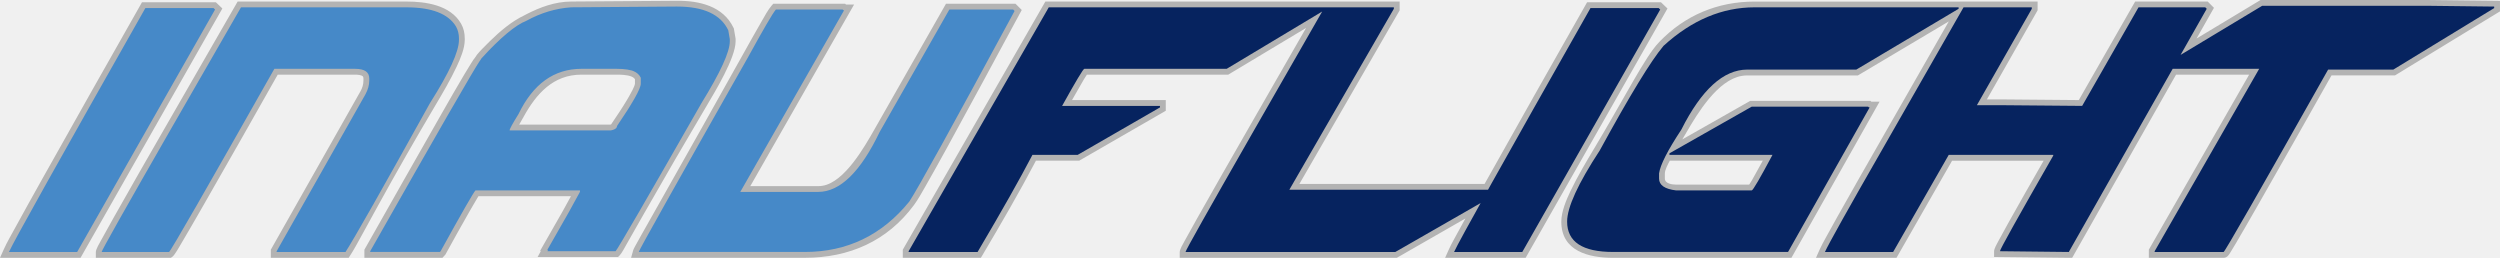
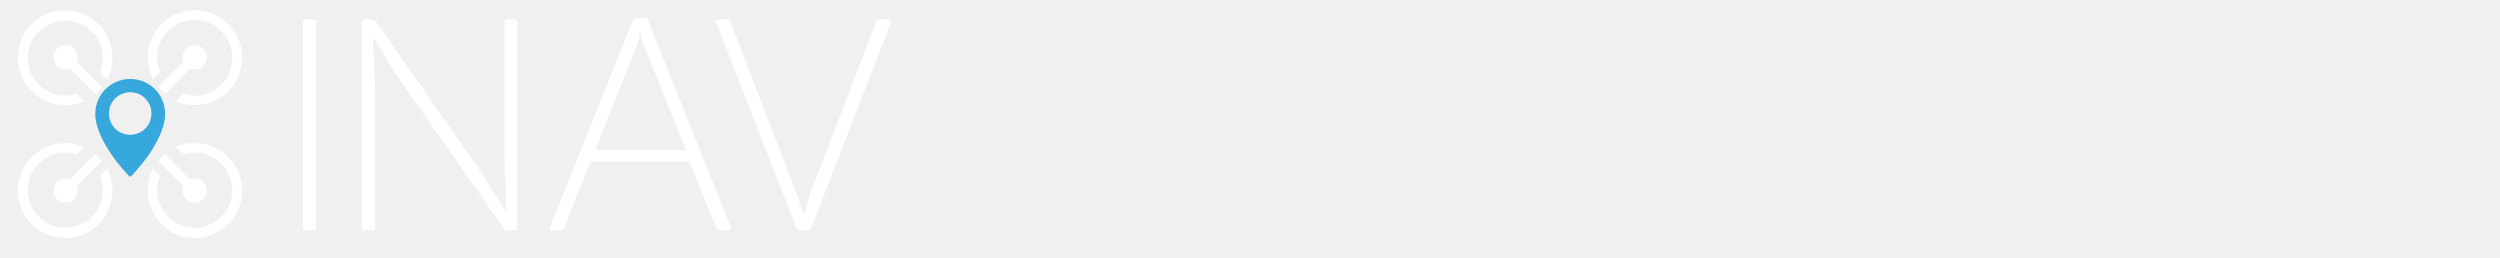
- <svg xmlns="http://www.w3.org/2000/svg" xml:space="preserve" width="232.348mm" height="23.958mm" style="shape-rendering:geometricPrecision; text-rendering:geometricPrecision; image-rendering:optimizeQuality; fill-rule:evenodd; clip-rule:evenodd" viewBox="0 0 235.053 24.236">
-   <defs>
-     <style type="text/css">
-    
-     .fil0 {fill:#B3B3B3}
-     .fil2 {fill:#06235F;fill-rule:nonzero}
-     .fil1 {fill:#4689C8;fill-rule:nonzero}
-    
-   </style>
-   </defs>
-   <g id="Layer_x0020_1">
-     <g id="_285379256">
-       <path id="_280758896" class="fil0" d="M13.348 0.214l6.95 0 0.609 0.583 -13.334 23.439 -7.572 0 0.344 -0.769c0.302,-0.675 0.72,-1.391 1.075,-2.041 0.821,-1.503 1.656,-2.999 2.492,-4.494 3.072,-5.492 6.176,-10.968 9.28,-16.442l0.157 -0.277zm12.765 6.803c-2.369,4.187 -4.739,8.376 -7.136,12.547 -0.626,1.089 -1.252,2.178 -1.892,3.258 -0.144,0.243 -0.652,1.159 -0.875,1.316l-0.141 0.099 -7.059 0 0 -0.546c0,-0.256 0.347,-0.832 0.47,-1.057 0.398,-0.734 0.808,-1.464 1.217,-2.192 1.605,-2.852 3.236,-5.691 4.869,-8.527l6.778 -11.771 15.858 0c1.836,0 4.141,0.328 5.149,2.082 0.245,0.426 0.346,0.901 0.346,1.39l0 0.137c0,0.809 -0.422,1.795 -0.763,2.517 -0.594,1.259 -1.321,2.496 -2.032,3.692 -1.856,3.125 -3.656,6.279 -5.409,9.462 -0.533,0.967 -1.06,1.937 -1.593,2.903 -0.304,0.551 -0.614,1.13 -0.955,1.659l-0.161 0.251 -7.322 0 0 -0.762 8.434 -14.9c0.171,-0.302 0.274,-0.637 0.274,-0.986l0 -0.208c0,-0.057 -0.007,-0.133 -0.04,-0.182 -0.112,-0.162 -0.566,-0.182 -0.734,-0.182l-7.283 0zm24.726 16.61l-0.053 -0.054 2.154 -3.777 0.739 -1.347 -8.696 0c-0.059,0.093 -0.116,0.193 -0.163,0.271 -0.221,0.366 -0.435,0.737 -0.648,1.109 -0.769,1.343 -1.519,2.699 -2.267,4.054l-0.031 0.057 -0.272 0.297 -7.341 0 0 -0.762 0.071 -0.125c2.436,-4.294 4.861,-8.597 7.313,-12.882 0.672,-1.174 1.345,-2.35 2.036,-3.512 0.204,-0.343 0.411,-0.687 0.625,-1.024 0.12,-0.189 0.252,-0.401 0.396,-0.572l0.008 -0.01c0.043,-0.051 0.077,-0.133 0.126,-0.194 0.311,-0.39 0.664,-0.718 1.013,-1.072 0.081,-0.082 0.163,-0.164 0.245,-0.245 0.901,-0.885 2.025,-1.843 3.178,-2.383 0.064,-0.03 0.126,-0.068 0.188,-0.1 1.316,-0.684 2.735,-1.201 4.234,-1.212l9.969 -0.071c2.083,-0.015 4.33,0.497 5.303,2.542l0.033 0.068 0.163 0.959 0 0.254c0,1.54 -1.951,4.753 -2.729,6.066 -2.018,3.405 -4.007,6.825 -5.965,10.264 -0.507,0.89 -1.01,1.782 -1.519,2.671 -0.142,0.248 -0.489,0.915 -0.683,1.109l-0.16 0.16 -7.561 0 0.295 -0.538zm6.553 -11.915c0.024,-0.006 0.052,-0.013 0.077,-0.021l0 -0.017 0.095 -0.139c0.477,-0.7 0.951,-1.41 1.384,-2.138l0.014 -0.023c0.058,-0.098 0.116,-0.197 0.173,-0.296l0.01 -0.018c0.124,-0.213 0.54,-0.95 0.554,-1.193l0 -0.419c-0.086,-0.128 -0.215,-0.21 -0.365,-0.266 -0.396,-0.148 -0.965,-0.165 -1.384,-0.165l-3.277 0c-2.652,0 -4.243,1.786 -5.446,3.97 -0.134,0.244 -0.272,0.484 -0.411,0.725l8.576 0zm22.14 -11.289l0.772 0 -9.761 17.077 6.381 0c0.135,0 0.27,-0.011 0.403,-0.032 2.085,-0.338 3.971,-3.689 4.909,-5.336l6.706 -11.78 6.54 0 0.585 0.585 -0.194 0.358c-2.278,4.216 -4.549,8.438 -6.858,12.637 -0.657,1.195 -1.317,2.391 -1.996,3.574 -0.328,0.571 -0.694,1.241 -1.085,1.77 -2.511,3.395 -6.09,4.962 -10.265,4.962l-16.334 0 0.194 -0.693c0.04,-0.143 0.161,-0.348 0.233,-0.481 0.167,-0.307 0.338,-0.613 0.509,-0.918 0.648,-1.156 1.302,-2.309 1.955,-3.463 2.545,-4.5 5.081,-9.005 7.601,-13.519 0.591,-1.058 1.18,-2.118 1.787,-3.167 0.244,-0.42 0.609,-1.102 0.928,-1.462l0.163 -0.184 6.761 0 0.065 0.071zm104.765 -0.28l7.281 0 0 0.828 -4.769 8.374 1.509 0 7.134 0.063 5.298 -9.264 6.818 0 0.591 0.591 -1.637 2.886 6.015 -3.619 15.907 0 6.608 0.078 0 0.989 -9.874 6.021 -5.967 0c-2.369,4.201 -4.74,8.402 -7.138,12.586 -0.617,1.076 -1.234,2.154 -1.866,3.222 -0.161,0.273 -0.323,0.547 -0.492,0.816 -0.153,0.245 -0.303,0.524 -0.65,0.524l-7.03 0 0 -0.763 9.43 -16.456 -6.871 0 -9.766 17.22 -0.388 0 -6.954 -0.077 0 -0.54c0,-0.244 0.263,-0.692 0.377,-0.908 0.307,-0.579 0.627,-1.154 0.946,-1.726 1.097,-1.967 2.215,-3.924 3.336,-5.878l-8.607 0 -5.228 9.13 -7.57 0 0.342 -0.769c0.158,-0.355 0.36,-0.716 0.545,-1.058 0.364,-0.673 0.737,-1.341 1.111,-2.008 1.302,-2.324 2.625,-4.638 3.948,-6.951l6.543 -11.442 -8.548 5.08 -10.399 0c-0.172,0 -0.343,0.014 -0.512,0.042 -2.274,0.378 -4.172,3.521 -5.219,5.33 -0.124,0.214 -0.251,0.428 -0.378,0.641l6.381 -3.62 11.315 0 0.071 0.071 0.781 0 -8.29 14.684 -16.765 0c-2.284,0 -4.871,-0.616 -4.871,-3.401 0,-0.942 0.469,-2.045 0.869,-2.883 0.666,-1.395 1.484,-2.764 2.278,-4.089 1.249,-2.083 2.43,-4.197 3.646,-6.298 0.421,-0.728 0.85,-1.46 1.31,-2.164 0.329,-0.504 0.697,-1.034 1.115,-1.468 2.417,-2.512 5.497,-3.79 8.965,-3.79l19.318 0zm-19.834 17.214c0.161,-0.229 0.355,-0.592 0.461,-0.777 0.278,-0.487 0.548,-0.979 0.814,-1.473l-8.741 0c-0.185,0.338 -0.465,0.885 -0.465,1.196l0 0.488c0,0.483 0.712,0.566 1.06,0.566l6.872 0zm-42.292 -0.065l17.411 0c3.136,-5.613 6.309,-11.207 9.48,-16.8l0.157 -0.277 6.95 0 0.609 0.583 -13.334 23.439 -7.572 0 0.344 -0.769c0.223,-0.498 0.519,-1.016 0.78,-1.497 0.258,-0.477 0.518,-0.952 0.78,-1.427l-6.441 3.693 -20.416 0 0 -0.546c0,-0.255 0.337,-0.811 0.458,-1.035 0.386,-0.712 0.783,-1.419 1.18,-2.125 1.554,-2.764 3.132,-5.515 4.71,-8.265l5.528 -9.635 -7.312 4.386 -13.292 0c-0.171,0.24 -0.373,0.609 -0.492,0.81 -0.309,0.524 -0.61,1.053 -0.908,1.583l8.817 0 0 1.005 -8.139 4.692 -4.068 0c-1.571,2.997 -3.298,5.95 -5.018,8.862l-0.159 0.268 -7.342 0 0 -0.763 13.405 -23.33 33.309 0 0 0.83 -9.426 16.319z" />
+ <svg xmlns="http://www.w3.org/2000/svg" version="1.1" id="Ebene_1" x="0px" y="0px" viewBox="187 -6.2 658.6 67.9" style="enable-background:new 187 -6.2 658.6 67.9;" xml:space="preserve">
+   <style type="text/css">
+ 	.st0{fill:#FFFFFF;}
+ 	.st1{fill:#37A8DB;}
+ </style>
+   <g>
+     <path class="st0" d="M267.8-1.1h1.6c0.7,0,0.9,0.2,0.9,1v53.6c0,0.8-0.2,1-0.9,1h-1.6c-0.8,0-1-0.2-1-1V-0.1   C266.7-0.9,267-1.1,267.8-1.1z" />
+     <path class="st0" d="M323.3-0.1v53.6c0,0.8-0.2,1-0.9,1h-1.6c-0.5,0-0.8-0.1-1.1-0.6l-27.8-39.7c-2.6-3.7-4.7-7.9-6.4-10.2h-0.2   c0,3,0.5,8,0.5,12.9v36.5c0,0.8-0.2,1-0.9,1h-1.6c-0.8,0-1-0.2-1-1V-0.1c0-0.8,0.2-1,1-1h1.6c0.6,0,0.9,0.3,1.1,0.5l27,38.7   c2.9,4.2,5.3,8.5,7.2,11.2h0.2c0-3.4-0.5-8.7-0.5-14.1V-0.2c0-0.7,0.2-0.9,1-0.9h1.6C323-1.1,323.3-0.9,323.3-0.1z" />
+     <path class="st0" d="M378.7,54.5h-1.4c-1.2,0-1.6-0.2-1.7-0.9l-7-17.3h-26l-6.9,17.3c-0.2,0.7-0.6,0.9-1.8,0.9h-1.3   c-0.8,0-0.9-0.4-0.7-0.9l21.7-54.2c0.3-0.7,0.6-0.9,1.3-0.9h1.6c0.7,0,1.1,0.2,1.3,0.9l21.7,54.2C379.7,54.1,379.6,54.5,378.7,54.5   z M355.7,2.1h-0.2c0,0.4-0.1,1.8-0.6,3.4l-11.1,27.8h23.9L356.5,5.4C355.9,3.9,355.7,2.5,355.7,2.1z" />
+     <path class="st0" d="M421.7-0.2l-20.9,53.8c-0.2,0.7-0.6,0.9-1.3,0.9H398c-0.8,0-1.1-0.2-1.3-0.9L375.7-0.2   c-0.2-0.5-0.1-0.9,0.6-0.9h1.5c1.2,0,1.5,0.2,1.7,0.9l17.4,45.1c0.7,2,1.3,4.2,1.7,5.3h0.2c0.4-1,0.9-3.2,1.6-5.3l17.3-45.1   c0.2-0.7,0.6-0.9,1.7-0.9h1.5C421.9-1.1,422-0.8,421.7-0.2z" />
+   </g>
+   <path class="st1" d="M220.9,40.1c0.1,0.1,0.2,0.2,0.4,0.2c0.1,0,0.3-0.1,0.4-0.2c0.8-0.9,2.5-2.8,4.2-5.1c2.1-3,4.6-7.3,4.6-11.2  c0-5.1-4.1-9.2-9.2-9.2c-5.1,0-9.2,4.1-9.2,9.2c0,3.9,2.5,8.2,4.6,11.2C218.4,37.4,220.1,39.2,220.9,40.1L220.9,40.1z M221.3,18.1  c3.1,0,5.6,2.5,5.6,5.6c0,3.1-2.5,5.6-5.6,5.6c-3.1,0-5.6-2.5-5.6-5.6C215.7,20.6,218.2,18.1,221.3,18.1L221.3,18.1z M221.3,18.1" />
+   <g>
+     <g>
+       <g>
+         <path class="st0" d="M207.5,8.9c0-1.8-1.4-3.2-3.2-3.2c-1.8,0-3.2,1.4-3.2,3.2c0,1.8,1.4,3.2,3.2,3.2c0.4,0,0.8-0.1,1.2-0.2     l6.6,6.6l1.8-1.8l-6.6-6.6C207.4,9.8,207.5,9.4,207.5,8.9z" />
+         <path class="st0" d="M204.2-3.5c-6.9,0-12.5,5.6-12.5,12.5s5.6,12.5,12.5,12.5c1.8,0,3.5-0.4,5-1l-2-2c-1,0.3-2,0.5-3,0.5     c-5.5,0-9.9-4.5-9.9-9.9s4.5-9.9,9.9-9.9c5.5,0,9.9,4.5,9.9,9.9c0,1.4-0.3,2.6-0.8,3.8l1.9,1.9c0.9-1.7,1.4-3.7,1.4-5.7     C216.7,2.1,211.1-3.5,204.2-3.5z" />
+       </g>
+       <g>
+         <path class="st0" d="M235.1,8.9c0-1.8,1.4-3.2,3.2-3.2c1.8,0,3.2,1.4,3.2,3.2c0,1.8-1.4,3.2-3.2,3.2c-0.4,0-0.8-0.1-1.2-0.2     l-6.6,6.6l-1.8-1.8l6.6-6.6C235.2,9.8,235.1,9.4,235.1,8.9z" />
+         <path class="st0" d="M238.3-3.5c6.9,0,12.5,5.6,12.5,12.5s-5.6,12.5-12.5,12.5c-1.8,0-3.5-0.4-5-1l2-2c1,0.3,2,0.5,3,0.5     c5.5,0,9.9-4.5,9.9-9.9S243.8-1,238.3-1s-9.9,4.5-9.9,9.9c0,1.4,0.3,2.6,0.8,3.8l-1.9,1.9c-0.9-1.7-1.4-3.7-1.4-5.7     C225.9,2.1,231.5-3.5,238.3-3.5z" />
+       </g>
    </g>
-     <g id="_285379208">
-       <path id="_285378680" class="fil1" d="M13.667 0.76l6.412 0 0.143 0.137 -12.967 22.793 -6.412 0c0.452,-1.011 4.729,-8.654 12.824,-22.93zm24.536 -0.071c2.385,0 3.944,0.601 4.675,1.808 0.184,0.339 0.274,0.714 0.274,1.118l0 0.137c0,1.094 -0.904,3.069 -2.718,5.93 -4.461,8.036 -7.108,12.705 -7.947,14.008l-6.477 0 0 -0.071 8.363 -14.775c0.232,-0.44 0.345,-0.863 0.345,-1.255l0 -0.208c0,-0.607 -0.44,-0.91 -1.321,-0.91l-7.602 0c-6.424,11.355 -9.719,17.095 -9.898,17.22l-6.341 0c0,-0.137 2.159,-3.973 6.483,-11.504l6.62 -11.498 15.542 0zm16.191 0l9.689 0c2.242,0 3.706,0.833 4.39,2.51l0.071 0.553c0,1.083 -1.118,3.408 -3.349,6.971 -2.207,3.973 -4.669,8.25 -7.388,12.83l-0.28 0.065 -5.924 0 -0.137 -0.137 3.063 -5.371 0 -0.208 -9.963 0c-0.178,0.178 -1.267,2.082 -3.277,5.716l-0.351 0.071 -5.996 0 -0.065 -0.071 -0.071 0c6.341,-11.176 9.785,-17.148 10.314,-17.91 2.766,-3.349 5.859,-5.02 9.273,-5.02zm-6.62 11.64l8.779 0c0.975,0 1.463,-0.167 1.463,-0.488 1.487,-2.183 2.23,-3.509 2.23,-3.973l0 -0.559c-0.256,-0.559 -0.928,-0.839 -2.016,-0.839l-3.973 0c-2.665,0 -4.824,1.957 -6.483,5.859zm15.893 -11.712c2.492,0 4.098,0.743 4.806,2.23l0.143 0.839 0 0.208c0,0.987 -0.886,2.915 -2.653,5.787 -5.193,9.095 -7.887,13.74 -8.083,13.936l-6.412 0 3.135 -5.716 -9.898 0c-0.184,0.19 -1.279,2.094 -3.277,5.716l-0.065 0.071 -6.555 0 0 -0.071c6.364,-11.206 9.85,-17.249 10.457,-18.124 1.778,-1.951 3.194,-3.135 4.253,-3.551 1.332,-0.732 2.73,-1.154 4.182,-1.255l9.969 -0.071zm-15.756 11.64l9.898 0c1.671,-2.599 2.51,-4.063 2.51,-4.39l0 -0.28c0,-0.744 -0.791,-1.118 -2.367,-1.118l-3.277 0c-2.581,0 -4.556,1.422 -5.924,4.253 -0.559,0.898 -0.839,1.41 -0.839,1.535zm25.041 -11.361l6.275 0 0.065 0.071 0.071 0 -9.761 17.077 7.322 0c2.058,0 3.985,-1.885 5.787,-5.645l6.549 -11.504 5.996 0 0.137 0.137c-5.865,10.855 -9.166,16.827 -9.898,17.916 -2.564,3.158 -5.841,4.741 -9.826,4.741l-15.614 0c0.071,-0.256 3.486,-6.341 10.248,-18.261 1.487,-2.706 2.367,-4.217 2.647,-4.532z" />
-       <path id="_285374912" class="fil2" d="M98.605 0.689l26.136 0 0 0.137 -9.41 5.645 -13.383 0c-0.101,0 -0.797,1.166 -2.088,3.486l9.202 0 0 0.143 -7.738 4.461 -4.253 0c-1.148,2.207 -2.867,5.252 -5.157,9.13l-6.483 0 0 -0.071 13.175 -22.93zm32.447 0l0 0.137 -9.826 17.012 19.932 0 0 0.137 -9.969 5.716 -19.724 0c0,-0.137 2.094,-3.854 6.275,-11.153l6.757 -11.777 0.071 -0.071 6.483 0zm18.487 0.071l6.412 0 0.143 0.137 -12.967 22.793 -6.412 0c0.452,-1.011 4.729,-8.654 12.824,-22.93zm15.441 -0.071l19.171 0 0 0.137 -9.618 5.716 -10.248 0c-2.242,0 -4.312,1.885 -6.204,5.645 -1.291,1.957 -1.987,3.325 -2.094,4.116l0 0.488c0,0.613 0.535,0.987 1.606,1.112l7.108 0c0.119,-0.012 0.767,-1.124 1.951,-3.343l-9.689 0 0 -0.143 7.738 -4.39 10.944 0 0.071 0.071 0.071 0 -7.673 13.591 -16.447 0c-2.885,0 -4.324,-0.952 -4.324,-2.855 0,-1.338 1.023,-3.569 3.069,-6.692 2.813,-5.151 4.806,-8.422 5.996,-9.832 2.647,-2.415 5.502,-3.622 8.571,-3.622zm26.052 0l0 0.137 -5.163 9.065 2.445 0 7.453 0.065 5.3 -9.267 6.275 0 0.137 0.137 -12.967 22.864 -0.065 0 -6.412 -0.071c0,-0.161 1.671,-3.158 5.014,-8.988l0 -0.071 -9.826 0 -5.228 9.13 -6.412 0c0.315,-0.708 2.171,-4.033 5.579,-9.969l7.453 -13.032 6.418 0zm37.407 -0.143l6.067 0.071 0 0.143 -9.481 5.782 -6.132 0c-6.448,11.432 -9.725,17.148 -9.826,17.148l-6.483 0 0 -0.071 9.826 -17.148 -9.338 0 0 -0.137 9.618 -5.787 15.75 0z" />
+     <g>
+       <path class="st0" d="M207.5,44c0,1.8-1.4,3.2-3.2,3.2c-1.8,0-3.2-1.4-3.2-3.2c0-1.8,1.4-3.2,3.2-3.2c0.4,0,0.8,0.1,1.2,0.2    l6.6-6.6l1.8,1.8l-6.6,6.6C207.4,43.2,207.5,43.6,207.5,44z" />
+       <path class="st0" d="M204.2,56.5c-6.9,0-12.5-5.6-12.5-12.5s5.6-12.5,12.5-12.5c1.8,0,3.5,0.4,5,1l-2,2c-1-0.3-2-0.5-3-0.5    c-5.5,0-9.9,4.5-9.9,9.9s4.5,9.9,9.9,9.9c5.5,0,9.9-4.5,9.9-9.9c0-1.4-0.3-2.6-0.8-3.8l1.9-1.9c0.9,1.7,1.4,3.7,1.4,5.7    C216.7,50.9,211.1,56.5,204.2,56.5z" />
+     </g>
+     <g>
+       <path class="st0" d="M235.1,44c0,1.8,1.4,3.2,3.2,3.2c1.8,0,3.2-1.4,3.2-3.2c0-1.8-1.4-3.2-3.2-3.2c-0.4,0-0.8,0.1-1.2,0.2    l-6.6-6.6l-1.8,1.8l6.6,6.6C235.2,43.2,235.1,43.6,235.1,44z" />
+       <path class="st0" d="M238.3,56.5c6.9,0,12.5-5.6,12.5-12.5s-5.6-12.5-12.5-12.5c-1.8,0-3.5,0.4-5,1l2,2c1-0.3,2-0.5,3-0.5    c5.5,0,9.9,4.5,9.9,9.9s-4.5,9.9-9.9,9.9s-9.9-4.5-9.9-9.9c0-1.4,0.3-2.6,0.8-3.8l-1.9-1.9c-0.9,1.7-1.4,3.7-1.4,5.7    C225.9,50.9,231.5,56.5,238.3,56.5z" />
    </g>
  </g>
+   <path class="st1" d="M382.2,42.5" />
</svg>
